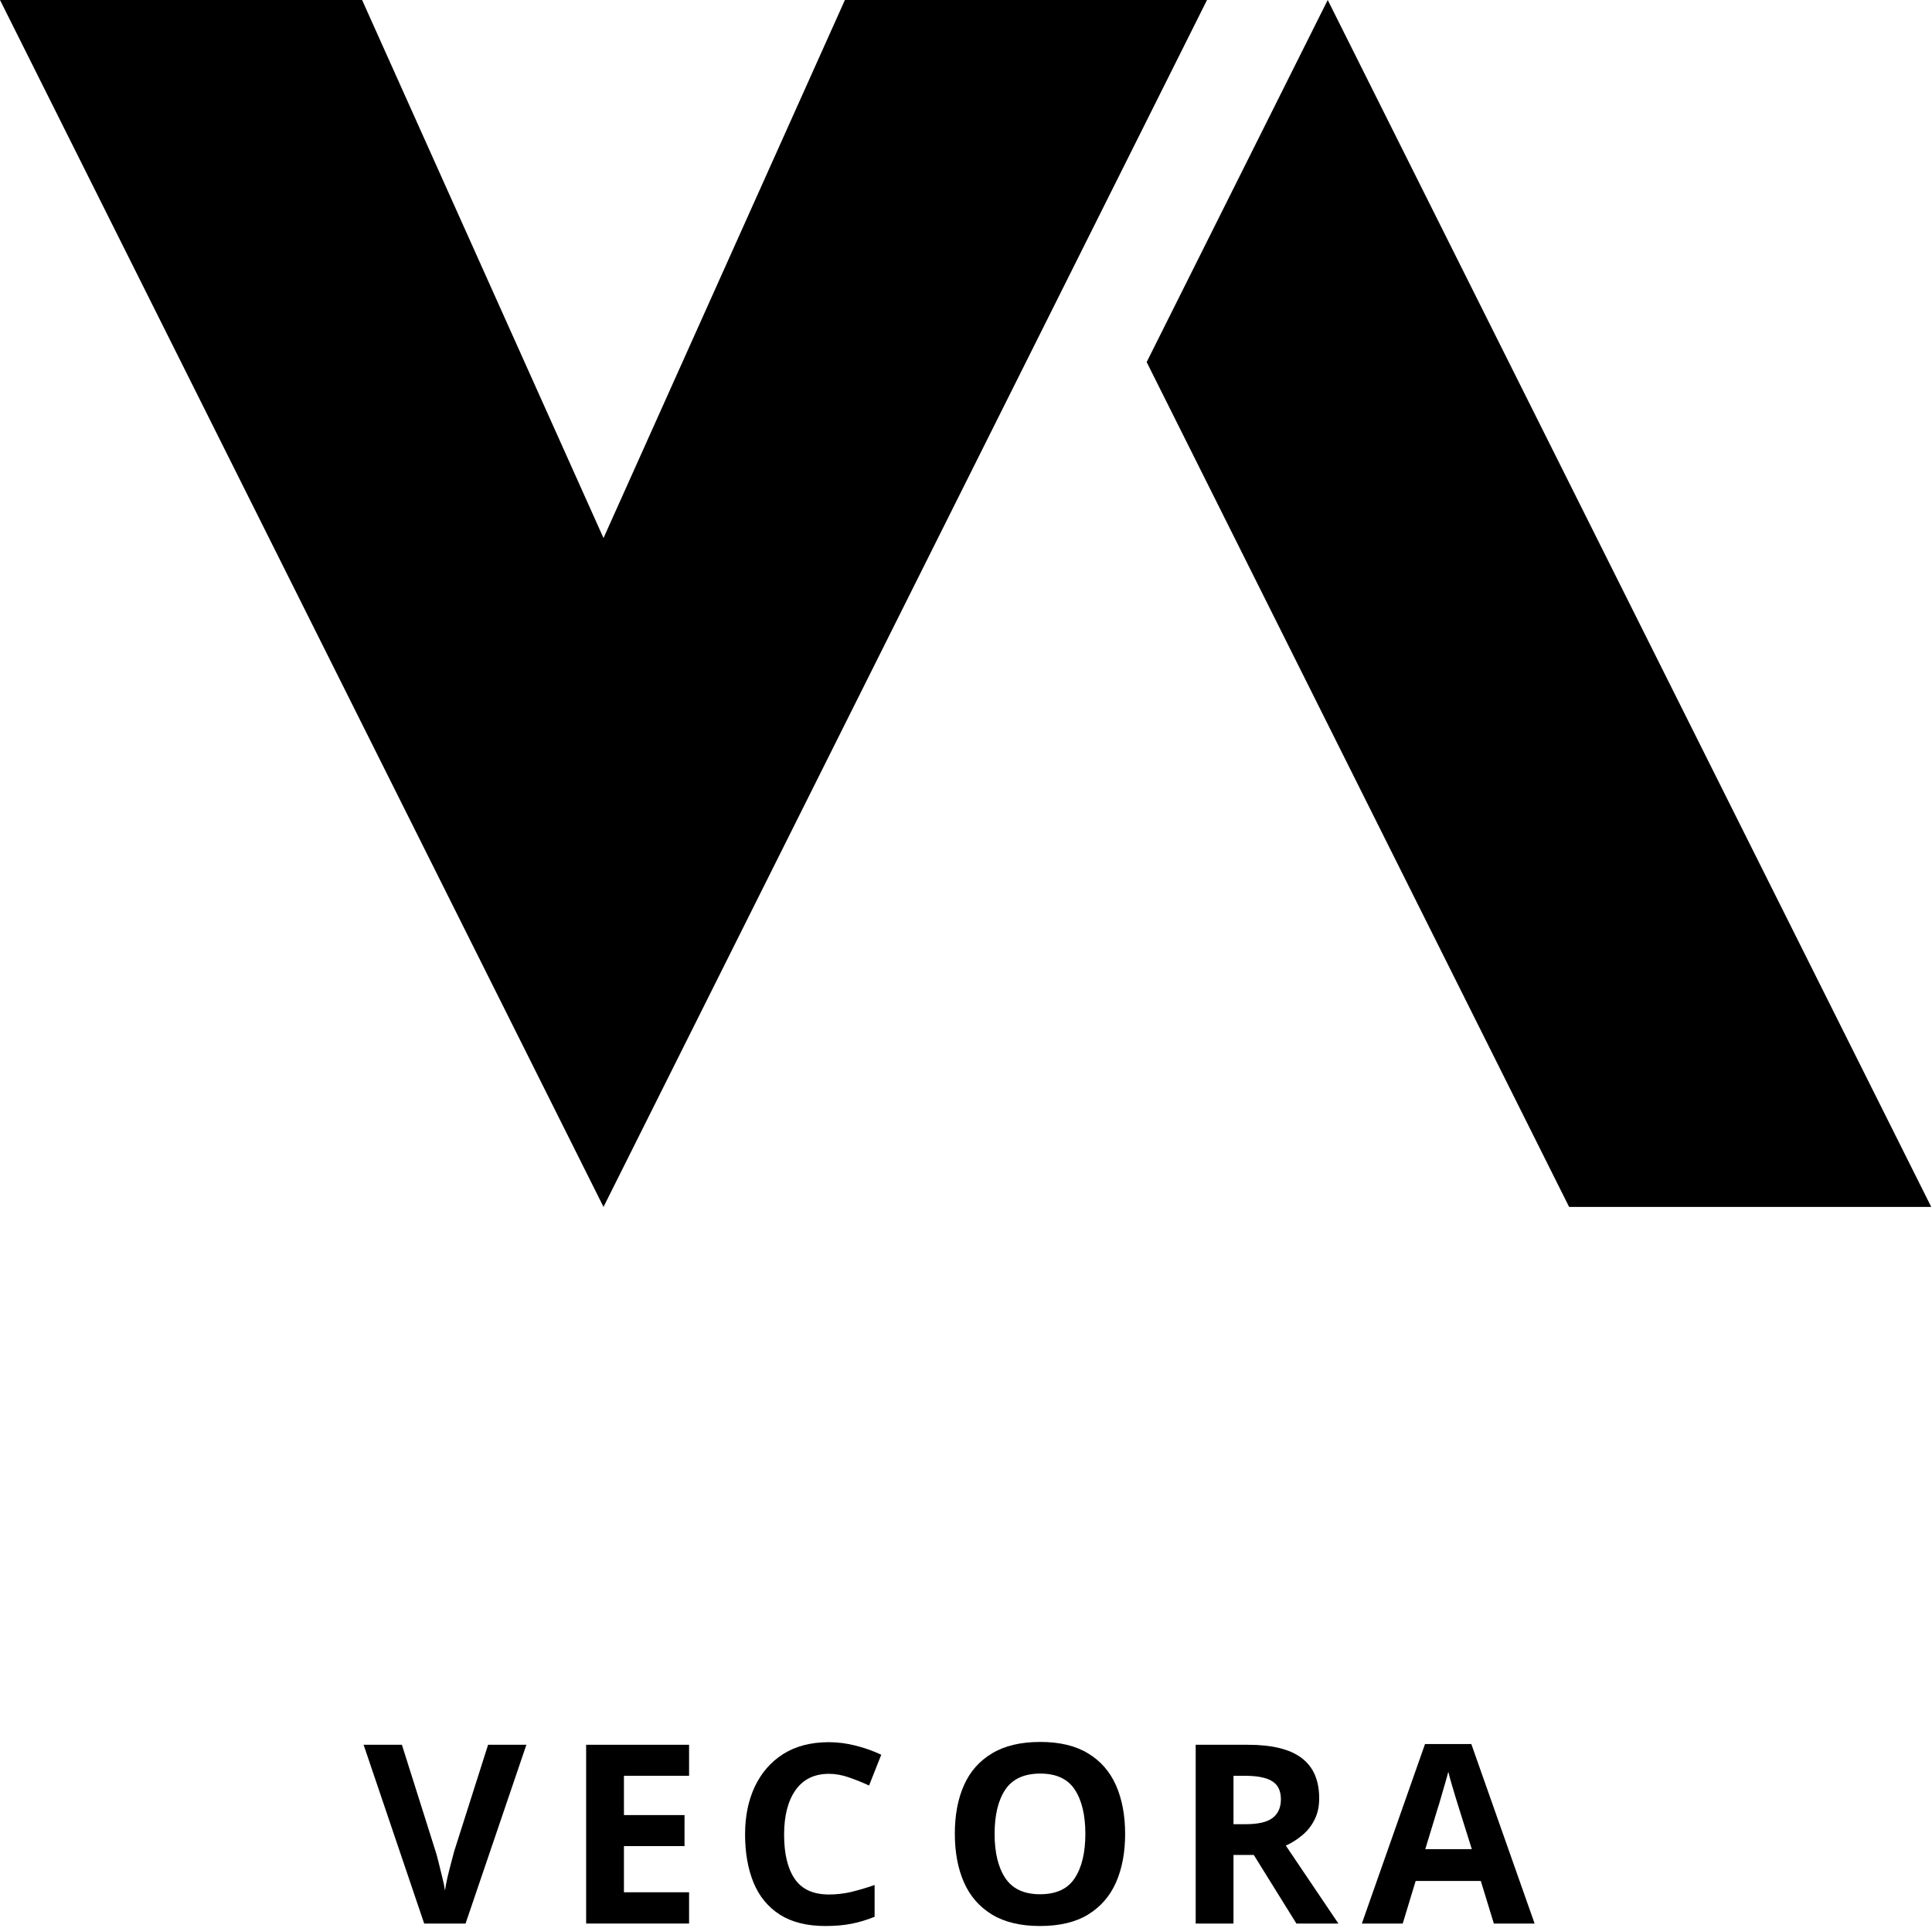
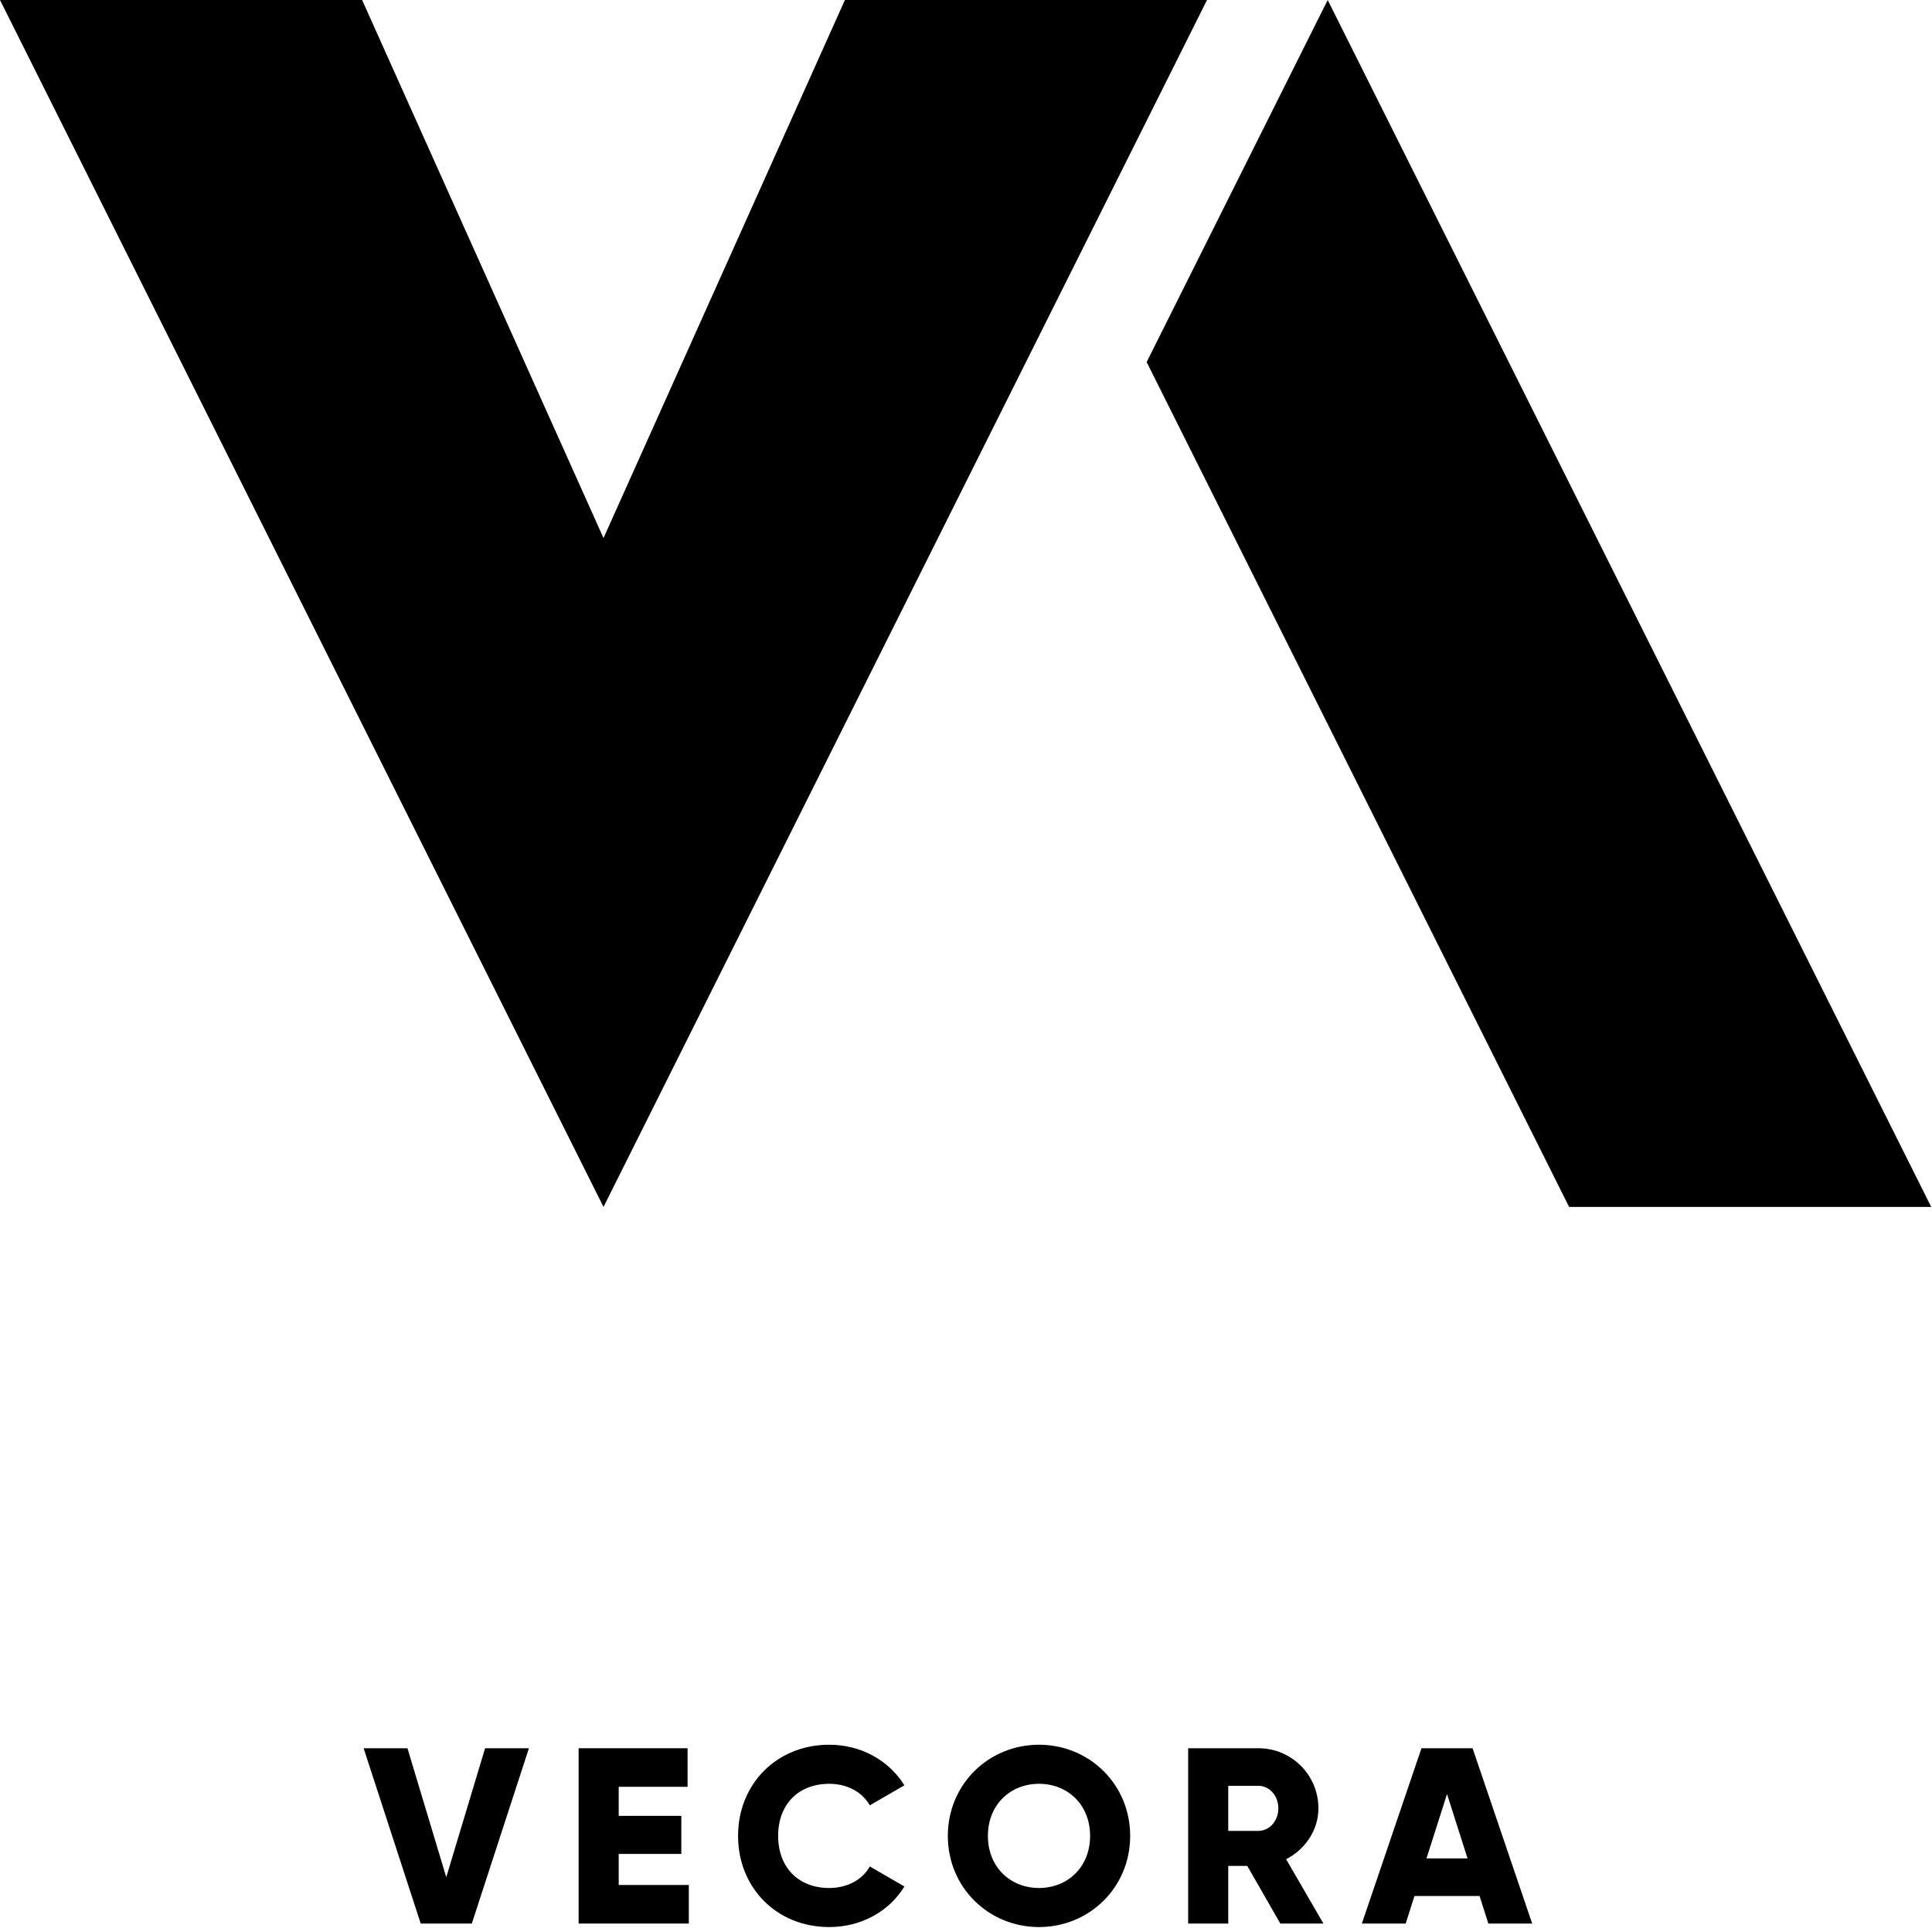
- <svg xmlns="http://www.w3.org/2000/svg" width="100%" height="100%" viewBox="0 0 1362 1359" version="1.1" xml:space="preserve" style="fill-rule:evenodd;clip-rule:evenodd;stroke-linejoin:round;stroke-miterlimit:1.414;">
+ <svg xmlns="http://www.w3.org/2000/svg" width="100%" height="100%" viewBox="0 0 1362 1359" version="1.1" xml:space="preserve" style="fill-rule:evenodd;clip-rule:evenodd;stroke-linejoin:round;stroke-miterlimit:2;">
  <g transform="matrix(5.55556,0,0,5.55556,-1901.31,-967.173)">
-     <text x="388.376px" y="418.196px" style="font-family:'Gilroy-ExtraBold', 'Gilroy';font-weight:800;font-size:31.783px;">V</text>
-     <text x="413.753px" y="418.196px" style="font-family:'Gilroy-ExtraBold', 'Gilroy';font-weight:800;font-size:31.783px;">E</text>
-     <text x="434.939px" y="418.196px" style="font-family:'Gilroy-ExtraBold', 'Gilroy';font-weight:800;font-size:31.783px;">C</text>
-     <text x="461.556px" y="418.196px" style="font-family:'Gilroy-ExtraBold', 'Gilroy';font-weight:800;font-size:31.783px;">O</text>
-     <text x="491.101px" y="418.196px" style="font-family:'Gilroy-ExtraBold', 'Gilroy';font-weight:800;font-size:31.783px;">R</text>
-     <text x="515.048px" y="418.196px" style="font-family:'Gilroy-ExtraBold', 'Gilroy';font-weight:800;font-size:31.783px;">A</text>
+     <g transform="matrix(31.783,0,0,31.783,388.376,418.196)">
+       <path d="M0.228,0L0.432,0L0.66,-0.7L0.485,-0.7L0.33,-0.185L0.175,-0.7L0,-0.7L0.228,0Z" style="fill-rule:nonzero;" />
+     </g>
+     <g transform="matrix(31.783,0,0,31.783,413.753,418.196)">
+       <path d="M0.22,-0.154L0.22,-0.278L0.47,-0.278L0.47,-0.43L0.22,-0.43L0.22,-0.546L0.495,-0.546L0.495,-0.7L0.06,-0.7L0.06,0L0.5,0L0.5,-0.154L0.22,-0.154Z" style="fill-rule:nonzero;" />
+     </g>
+     <g transform="matrix(31.783,0,0,31.783,434.939,418.196)">
+       <path d="M0.394,0.014C0.522,0.014 0.634,-0.049 0.694,-0.148L0.556,-0.228C0.526,-0.174 0.465,-0.142 0.394,-0.142C0.27,-0.142 0.19,-0.225 0.19,-0.35C0.19,-0.475 0.27,-0.558 0.394,-0.558C0.465,-0.558 0.525,-0.526 0.556,-0.472L0.694,-0.552C0.633,-0.651 0.521,-0.714 0.394,-0.714C0.183,-0.714 0.03,-0.556 0.03,-0.35C0.03,-0.144 0.183,0.014 0.394,0.014Z" style="fill-rule:nonzero;" />
+     </g>
+     <g transform="matrix(31.783,0,0,31.783,461.556,418.196)">
+       <path d="M0.394,0.014C0.595,0.014 0.758,-0.144 0.758,-0.35C0.758,-0.556 0.595,-0.714 0.394,-0.714C0.193,-0.714 0.03,-0.556 0.03,-0.35C0.03,-0.144 0.193,0.014 0.394,0.014ZM0.394,-0.142C0.28,-0.142 0.19,-0.225 0.19,-0.35C0.19,-0.475 0.28,-0.558 0.394,-0.558C0.508,-0.558 0.598,-0.475 0.598,-0.35C0.598,-0.225 0.508,-0.142 0.394,-0.142Z" style="fill-rule:nonzero;" />
+     </g>
+     <g transform="matrix(31.783,0,0,31.783,491.101,418.196)">
+       <path d="M0.428,0L0.6,0L0.451,-0.257C0.528,-0.296 0.58,-0.374 0.58,-0.46C0.58,-0.593 0.473,-0.7 0.34,-0.7L0.06,-0.7L0.06,0L0.22,0L0.22,-0.23L0.296,-0.23L0.428,0ZM0.22,-0.55L0.34,-0.55C0.384,-0.55 0.42,-0.511 0.42,-0.46C0.42,-0.409 0.384,-0.37 0.34,-0.37L0.22,-0.37L0.22,-0.55Z" style="fill-rule:nonzero;" />
+     </g>
+     <g transform="matrix(31.783,0,0,31.783,515.048,418.196)">
+       <path d="M0.505,0L0.68,0L0.442,-0.7L0.238,-0.7L0,0L0.175,0L0.21,-0.11L0.47,-0.11L0.505,0ZM0.258,-0.26L0.34,-0.517L0.422,-0.26L0.258,-0.26Z" style="fill-rule:nonzero;" />
+     </g>
  </g>
  <g transform="matrix(5.55556,0,0,5.55556,595.633,850.906)">
    <path d="M0,-153.163L-30.632,-84.882L-61.265,-153.163L-107.214,-153.163L-30.632,0L45.949,-153.163L0,-153.163Z" style="fill-rule:nonzero;" />
  </g>
  <g transform="matrix(5.55556,0,0,5.55556,808.361,595.634)">
    <path d="M0,-61.265L22.975,-107.214L99.557,45.948L53.607,45.948L53.607,45.949L0,-61.265Z" />
  </g>
</svg>
